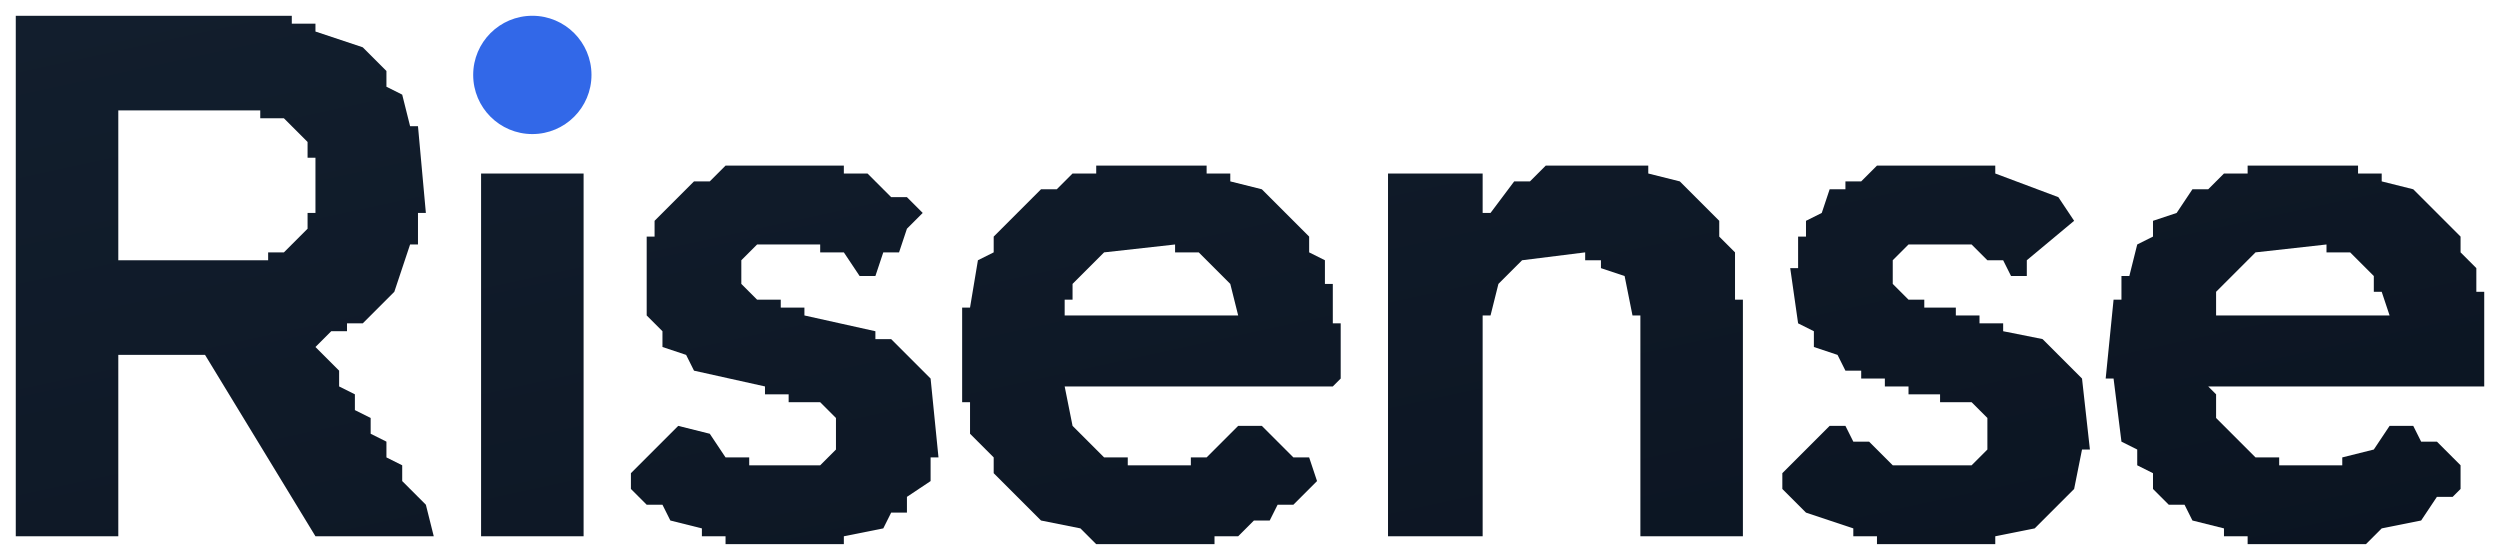
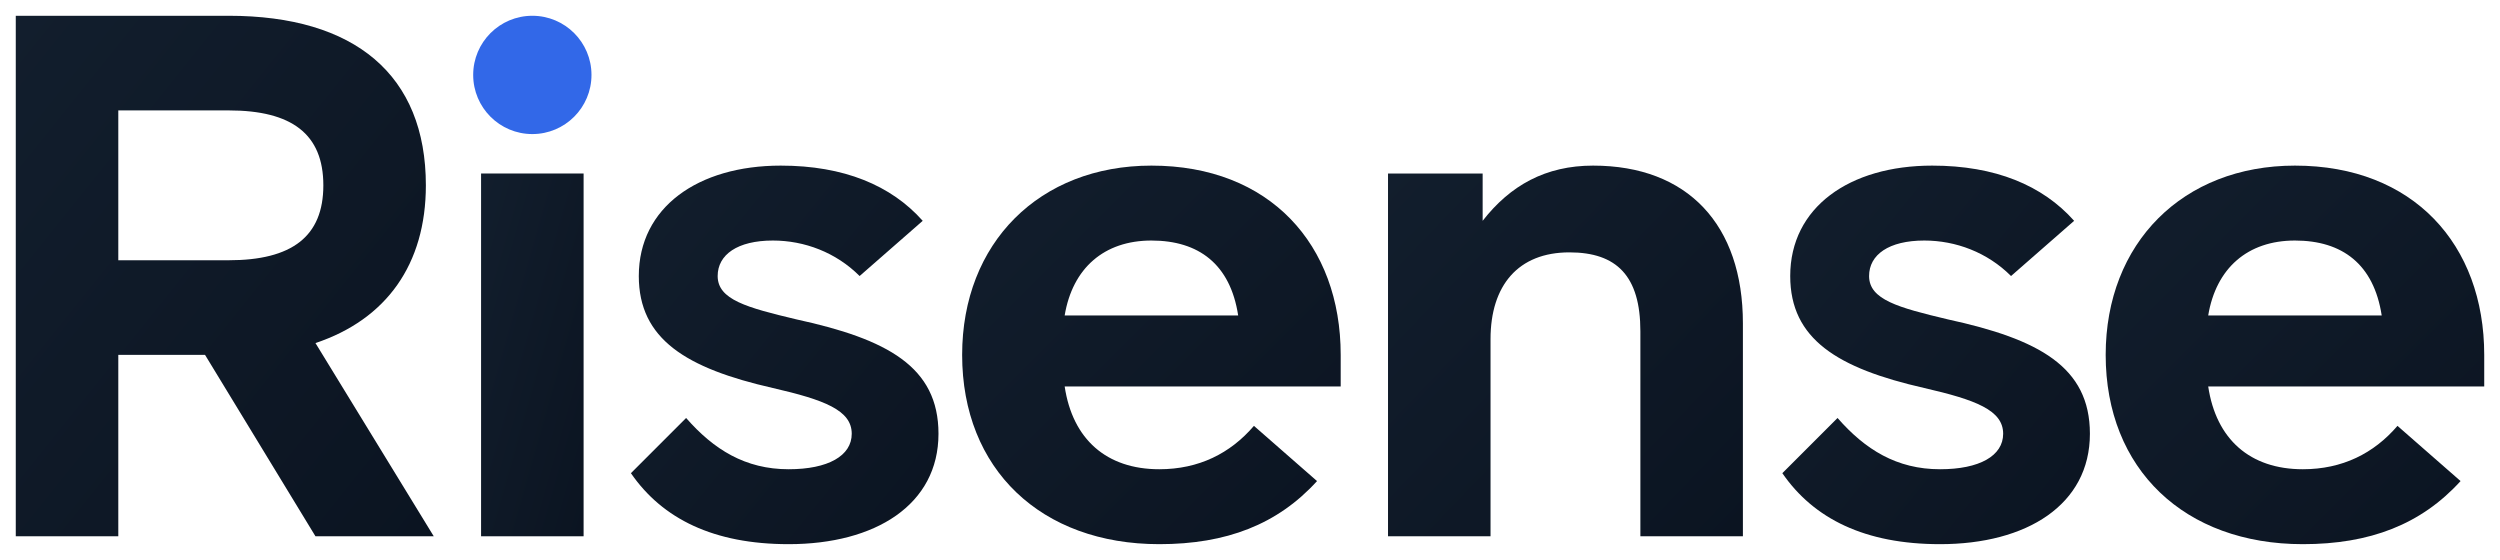
<svg xmlns="http://www.w3.org/2000/svg" viewBox="0 0 317 71" role="img" aria-labelledby="title">
  <defs>
    <linearGradient id="ink" x1="0" y1="0" x2="1" y2="1">
      <stop offset="0" stop-color="#121E2D" />
      <stop offset="1" stop-color="#0B1421" />
    </linearGradient>
  </defs>
-   <path fill="url(#ink)" fill-rule="evenodd" d="M115 29L114 32L112 32L111 35L109 35L107 32L104 32L104 31L96 31L94 33L94 36L96 38L99 38L99 39L102 39L102 40L111 42L111 43L113 43L118 48L119 58L118 58L118 61L115 63L115 65L113 65L112 67L107 68L107 69L92 69L92 68L89 68L89 67L85 66L84 64L82 64L80 62L80 60L86 54L90 55L92 58L95 58L95 59L104 59L106 57L106 53L104 51L100 51L100 50L97 50L97 49L88 47L87 45L84 44L84 42L82 40L82 30L83 30L83 28L88 23L90 23L92 21L107 21L107 22L110 22L113 25L115 25L117 27ZM286 32L281 37L281 40L303 40L302 37L301 37L301 35L298 32L295 32L295 31ZM61 32L61 22L74 22L74 68L61 68ZM293 49L280 49L281 50L281 53L286 58L289 58L289 59L297 59L297 58L301 57L303 54L306 54L307 56L309 56L312 59L312 62L311 63L309 63L307 66L302 67L300 69L285 69L285 68L282 68L282 67L278 66L277 64L275 64L273 62L273 60L271 59L271 57L269 56L268 48L267 48L268 38L269 38L269 35L270 35L271 31L273 30L273 28L276 27L278 24L280 24L282 22L285 22L285 21L299 21L299 22L302 22L302 23L306 24L312 30L312 32L314 34L314 37L315 37L315 49ZM251 52L250 51L246 51L246 50L242 50L242 49L239 49L239 48L236 48L236 47L234 47L233 45L230 44L230 42L228 41L227 34L228 34L228 30L229 30L229 28L231 27L232 24L234 24L234 23L236 23L238 21L253 21L253 22L261 25L263 28L257 33L257 35L255 35L254 33L252 33L250 31L242 31L240 33L240 36L242 38L244 38L244 39L248 39L248 40L251 40L251 41L254 41L254 42L259 43L264 48L265 57L264 57L263 62L258 67L253 68L253 69L238 69L238 68L235 68L235 67L229 65L226 62L226 60L232 54L234 54L235 56L237 56L240 59L250 59L252 57L252 53ZM148 40L157 40L156 36L152 32L149 32L149 31L140 32L136 36L136 38L135 38L135 40ZM155 56L157 54L160 54L164 58L166 58L167 61L164 64L162 64L161 66L159 66L157 68L154 68L154 69L139 69L137 67L132 66L126 60L126 58L123 55L123 51L122 51L122 39L123 39L124 33L126 32L126 30L132 24L134 24L136 22L139 22L139 21L153 21L153 22L156 22L156 23L160 24L166 30L166 32L168 33L168 36L169 36L169 41L170 41L170 48L169 49L135 49L136 54L140 58L143 58L143 59L151 59L151 58L153 58ZM15 53L15 68L2 68L2 2L37 2L37 3L40 3L40 4L46 6L49 9L49 11L51 12L52 16L53 16L54 27L53 27L53 31L52 31L50 37L46 41L44 41L44 42L42 42L40 44L43 47L43 49L45 50L45 52L47 53L47 55L49 56L49 58L51 59L51 61L54 64L55 68L40 68L26 45L15 45ZM220 68L208 68L208 40L207 40L206 35L203 34L203 33L201 33L201 32L193 33L190 36L189 40L188 40L188 68L176 68L176 22L188 22L188 27L189 27L192 23L194 23L196 21L209 21L209 22L213 23L218 28L218 30L220 32L220 38L221 38L221 68ZM20 33L34 33L34 32L36 32L39 29L39 27L40 27L40 20L39 20L39 18L36 15L33 15L33 14L15 14L15 33Z" />
+   <g fill="url(#ink)" fill-rule="evenodd">
+     <path d="M2 2H29C45 2 54 9.5 54 23.5C54 33.5 49 40.5 40 43.5L55 68H40L26 45H15V68H2ZM15 14V33H29C37 33 41 30 41 23.5C41 17 37 14 29 14Z" />
+     <path d="M61 22H74V68H61Z" />
+     <path d="M117 28L109 35C106 32 102 30.5 98 30.5C93.5 30.5 91 32.3 91 35C91 38 94.7 39 101 40.5C112.5 43 119 46.5 119 55C119 64 111 69 100 69C90.5 69 84 65.8 80 60L87 53C90.5 57 94.5 59.5 100 59.5C105 59.5 108 57.8 108 55C108 52 104.5 50.7 98 49.2C87 46.7 81 43 81 35C81 26.3 88.5 21 99 21C107 21 113 23.5 117 28Z" />
+     <path d="M170 49H135C136 55.7 140.3 59.5 147 59.5C152 59.5 156 57.5 159 54L167 61C162 66.5 155.5 69 147 69C132 69 122 59.5 122 45C122 30.8 131.8 21 146 21C161 21 170 31 170 45ZM135 40H157C156 33.5 152 30.5 146 30.5C140 30.5 136 34 135 40Z" />
+     <path d="M176 22H188V28C191.5 23.5 196 21 202 21C214 21 221 28.5 221 41V68H208V42C208 35 205 32 199 32C192.5 32 189 36.2 189 43V68H176Z" />
+     <path d="M263 28L255 35C252 32 248 30.5 244 30.5C239.5 30.5 237 32.3 237 35C237 38 240.7 39 247 40.5C258.5 43 265 46.5 265 55C265 64 257 69 246 69C236.5 69 230 65.8 226 60L233 53C236.5 57 240.5 59.5 246 59.5C251 59.5 254 57.8 254 55C254 52 250.5 50.7 244 49.2C233 46.7 227 43 227 35C227 26.3 234.5 21 245 21C253 21 259 23.5 263 28Z" />
+     <path d="M315 49H280C281 55.7 285.3 59.5 292 59.5C297 59.5 301 57.5 304 54L312 61C307 66.5 300.5 69 292 69C277 69 267 59.5 267 45C267 30.8 276.8 21 291 21C306 21 315 31 315 45ZM280 40H302C301 33.5 297 30.5 291 30.5C285 30.5 281 34 280 40Z" />
+   </g>
  <circle cx="67.5" cy="9.5" r="7.5" fill="#3268E8" />
</svg>
